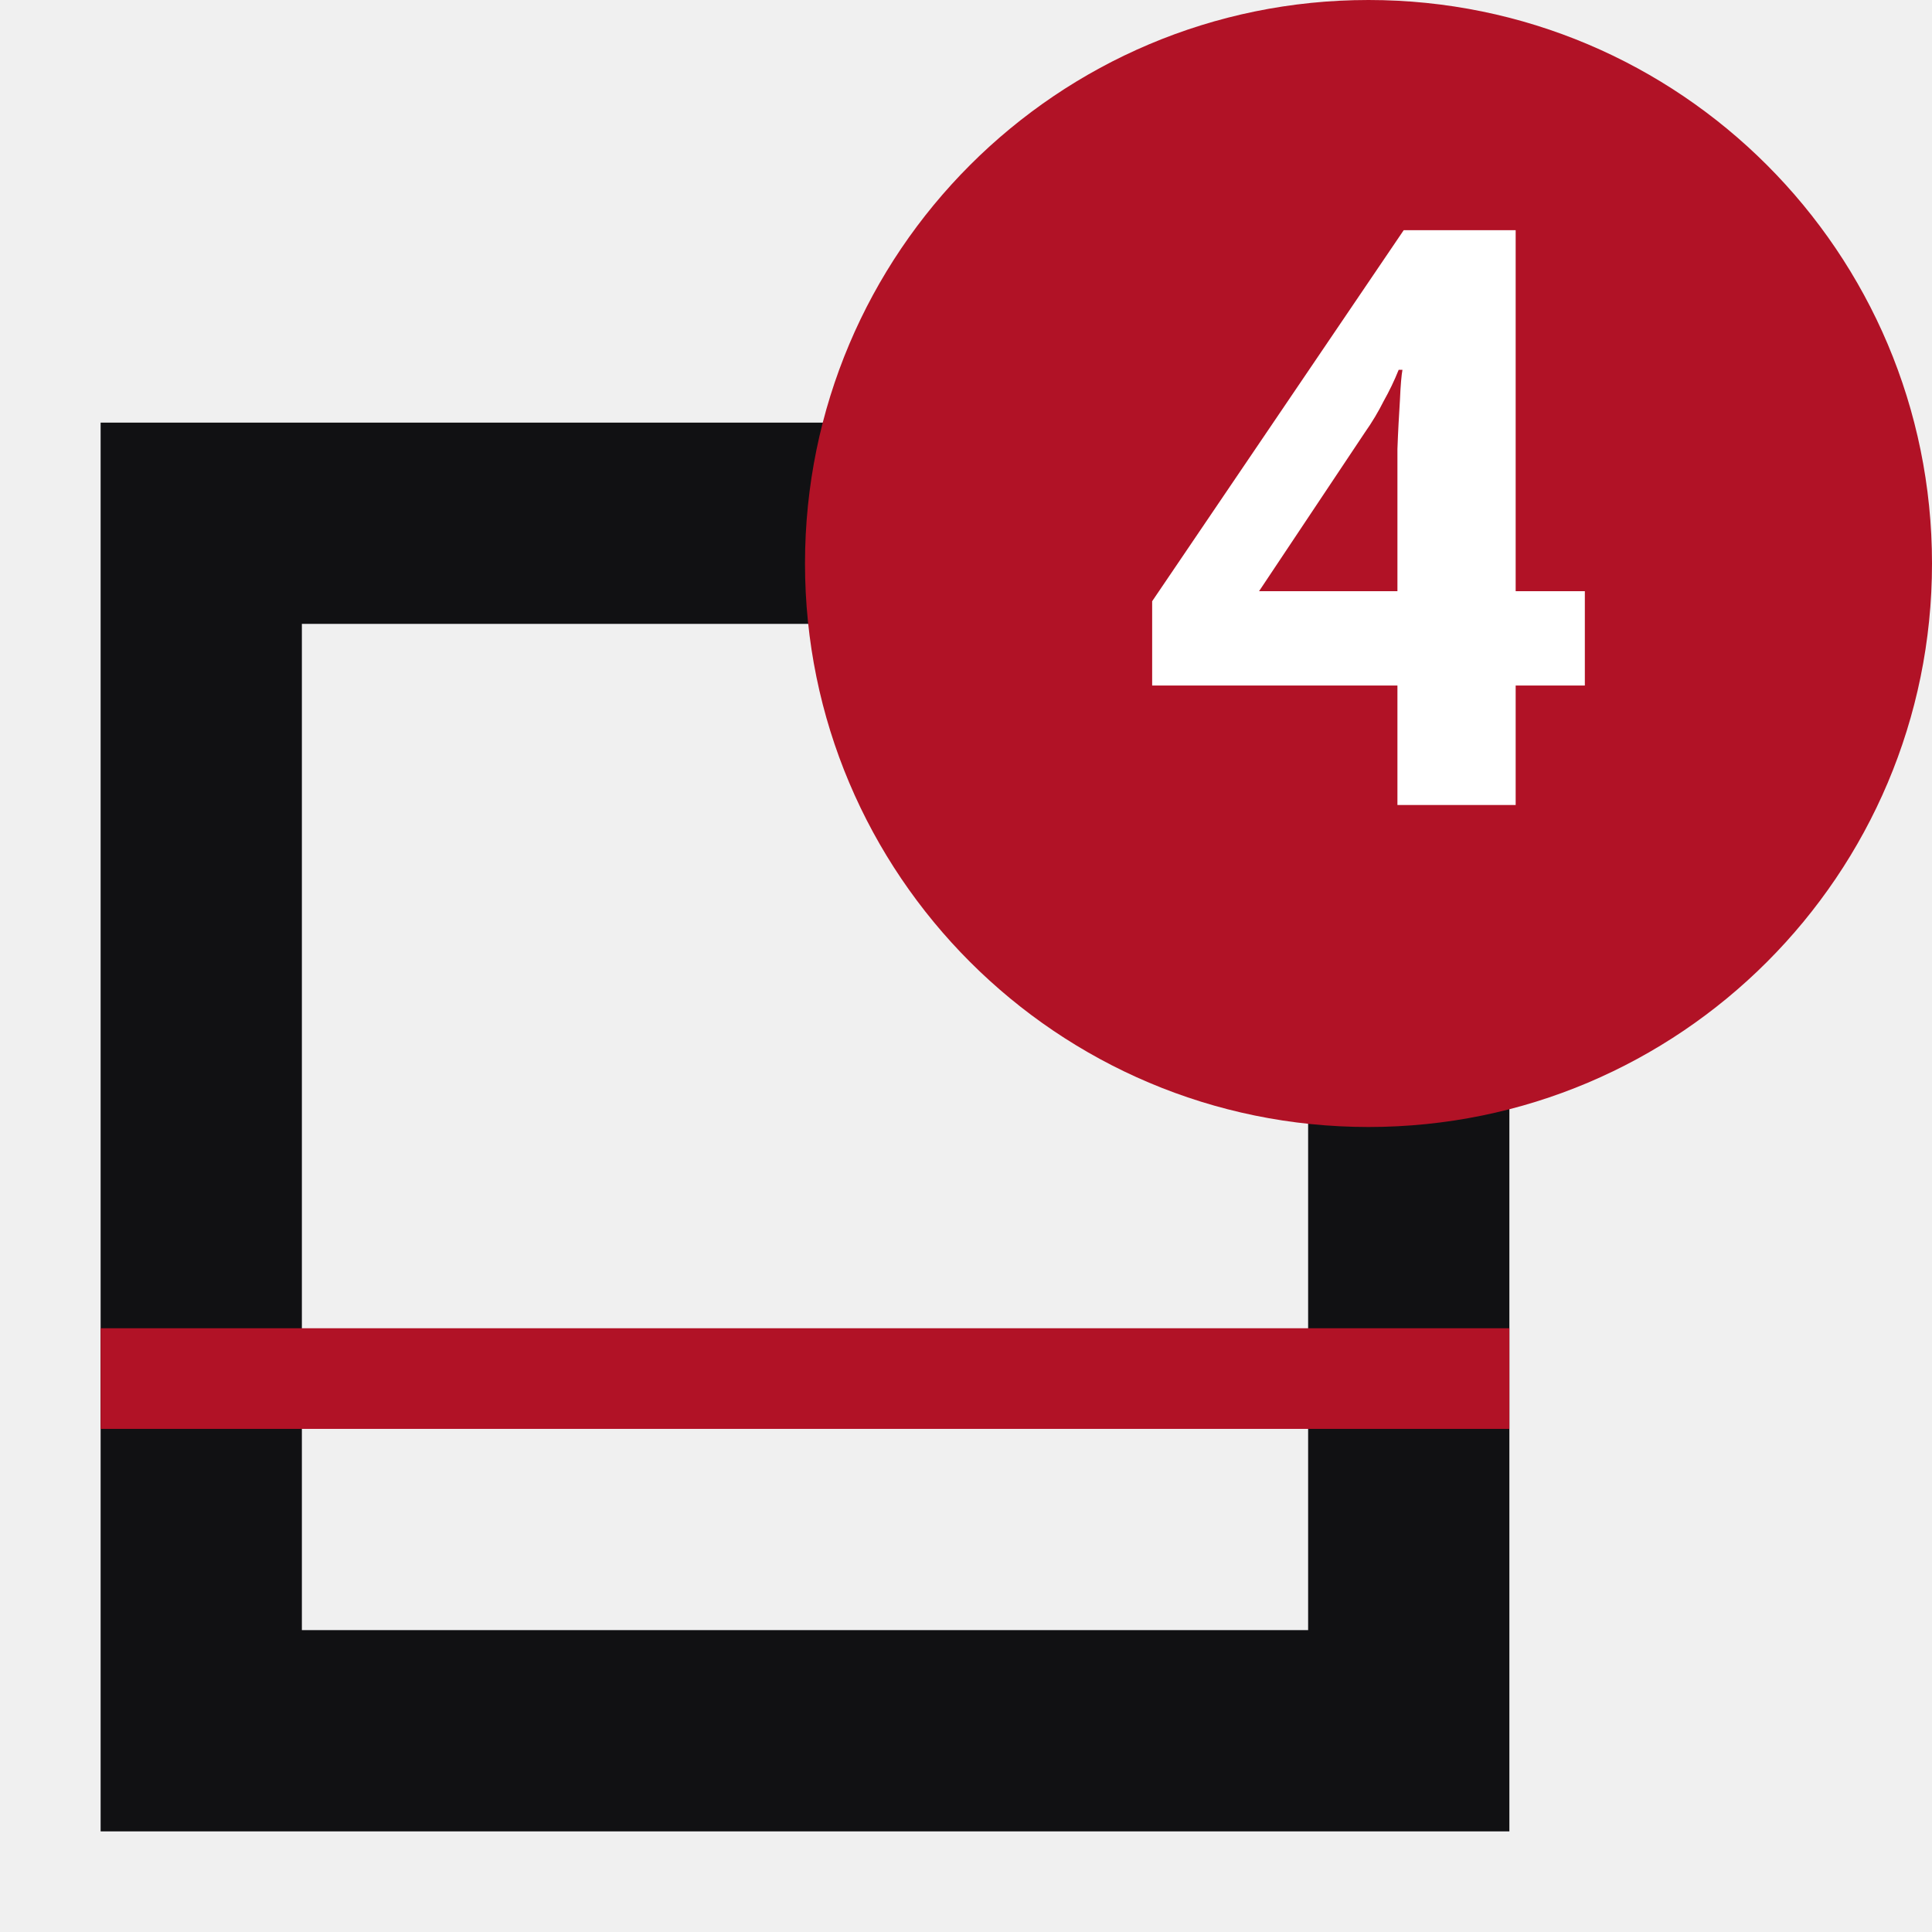
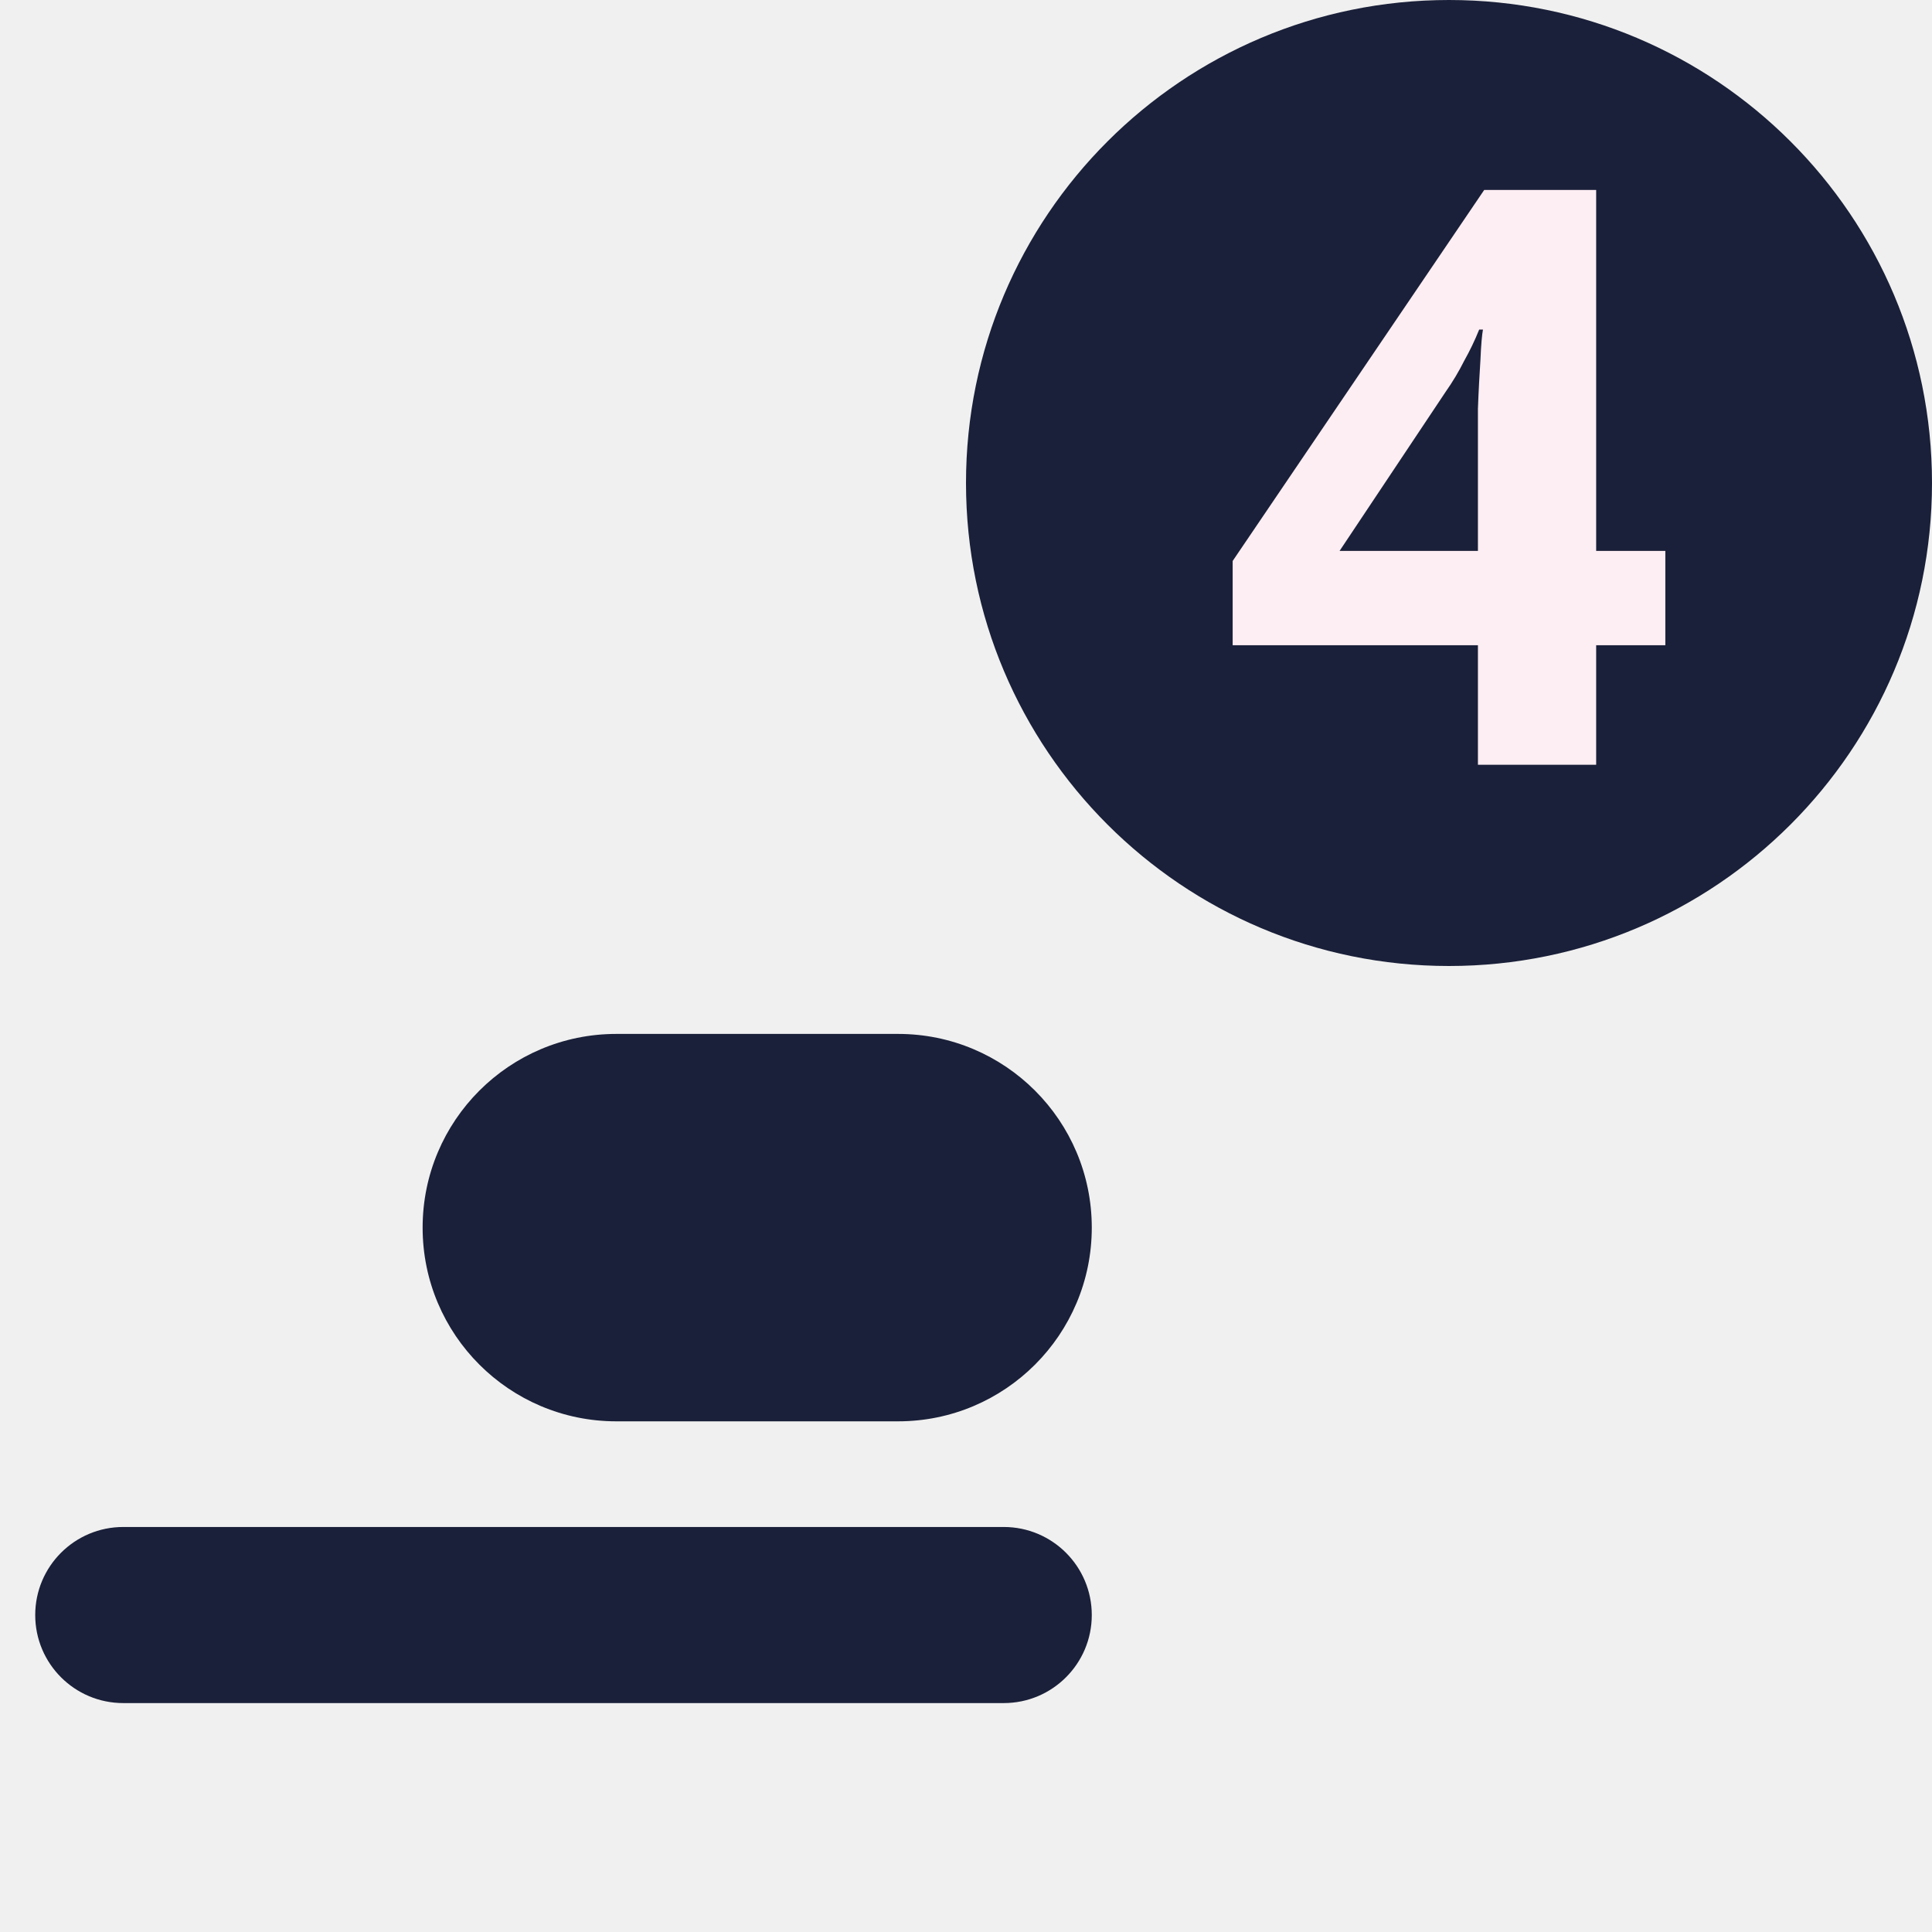
<svg xmlns="http://www.w3.org/2000/svg" viewBox="0 0 24 24">
-   <style>:root{color:#111113}@media(prefers-color-scheme:dark){:root{color:#ffffff}}</style>
-   <g transform="translate(0 4) scale(1.25)">
-     <rect x="2" y="2" width="12" height="12" fill="none" stroke="currentColor" stroke-width="2" />
-     <path d="M1 10.5h14" fill="none" stroke="#b11226" stroke-width="1" />
+   <style>:root{color:#1a2039}@media(prefers-color-scheme:dark){:root{color:#f9a3c0}}.count{color:#fdeef3}@media(prefers-color-scheme:dark){.count{color:#1a2039}}</style>
+   <g transform="translate(0 10) scale(0.875)">
+     <g fill="currentColor">
+       <rect x="0.5" y="10.25" width="15" height="2.5" rx="1.25" />
+       <rect x="6" y="3.25" width="9.5" height="5.5" rx="2.75" />
+     </g>
  </g>
-   <circle cx="17" cy="7" r="7" fill="#b11226" />
-   <text x="17" y="10" text-anchor="middle" font-family="sans-serif" font-size="10" font-weight="700" fill="#ffffff">4</text>
+   <rect x="12" y="0" width="12" height="12" rx="6" fill="currentColor" />
+   <text class="count" x="18" y="9.5" text-anchor="middle" font-family="sans-serif" font-size="10" font-weight="700" fill="currentColor">4</text>
</svg>
